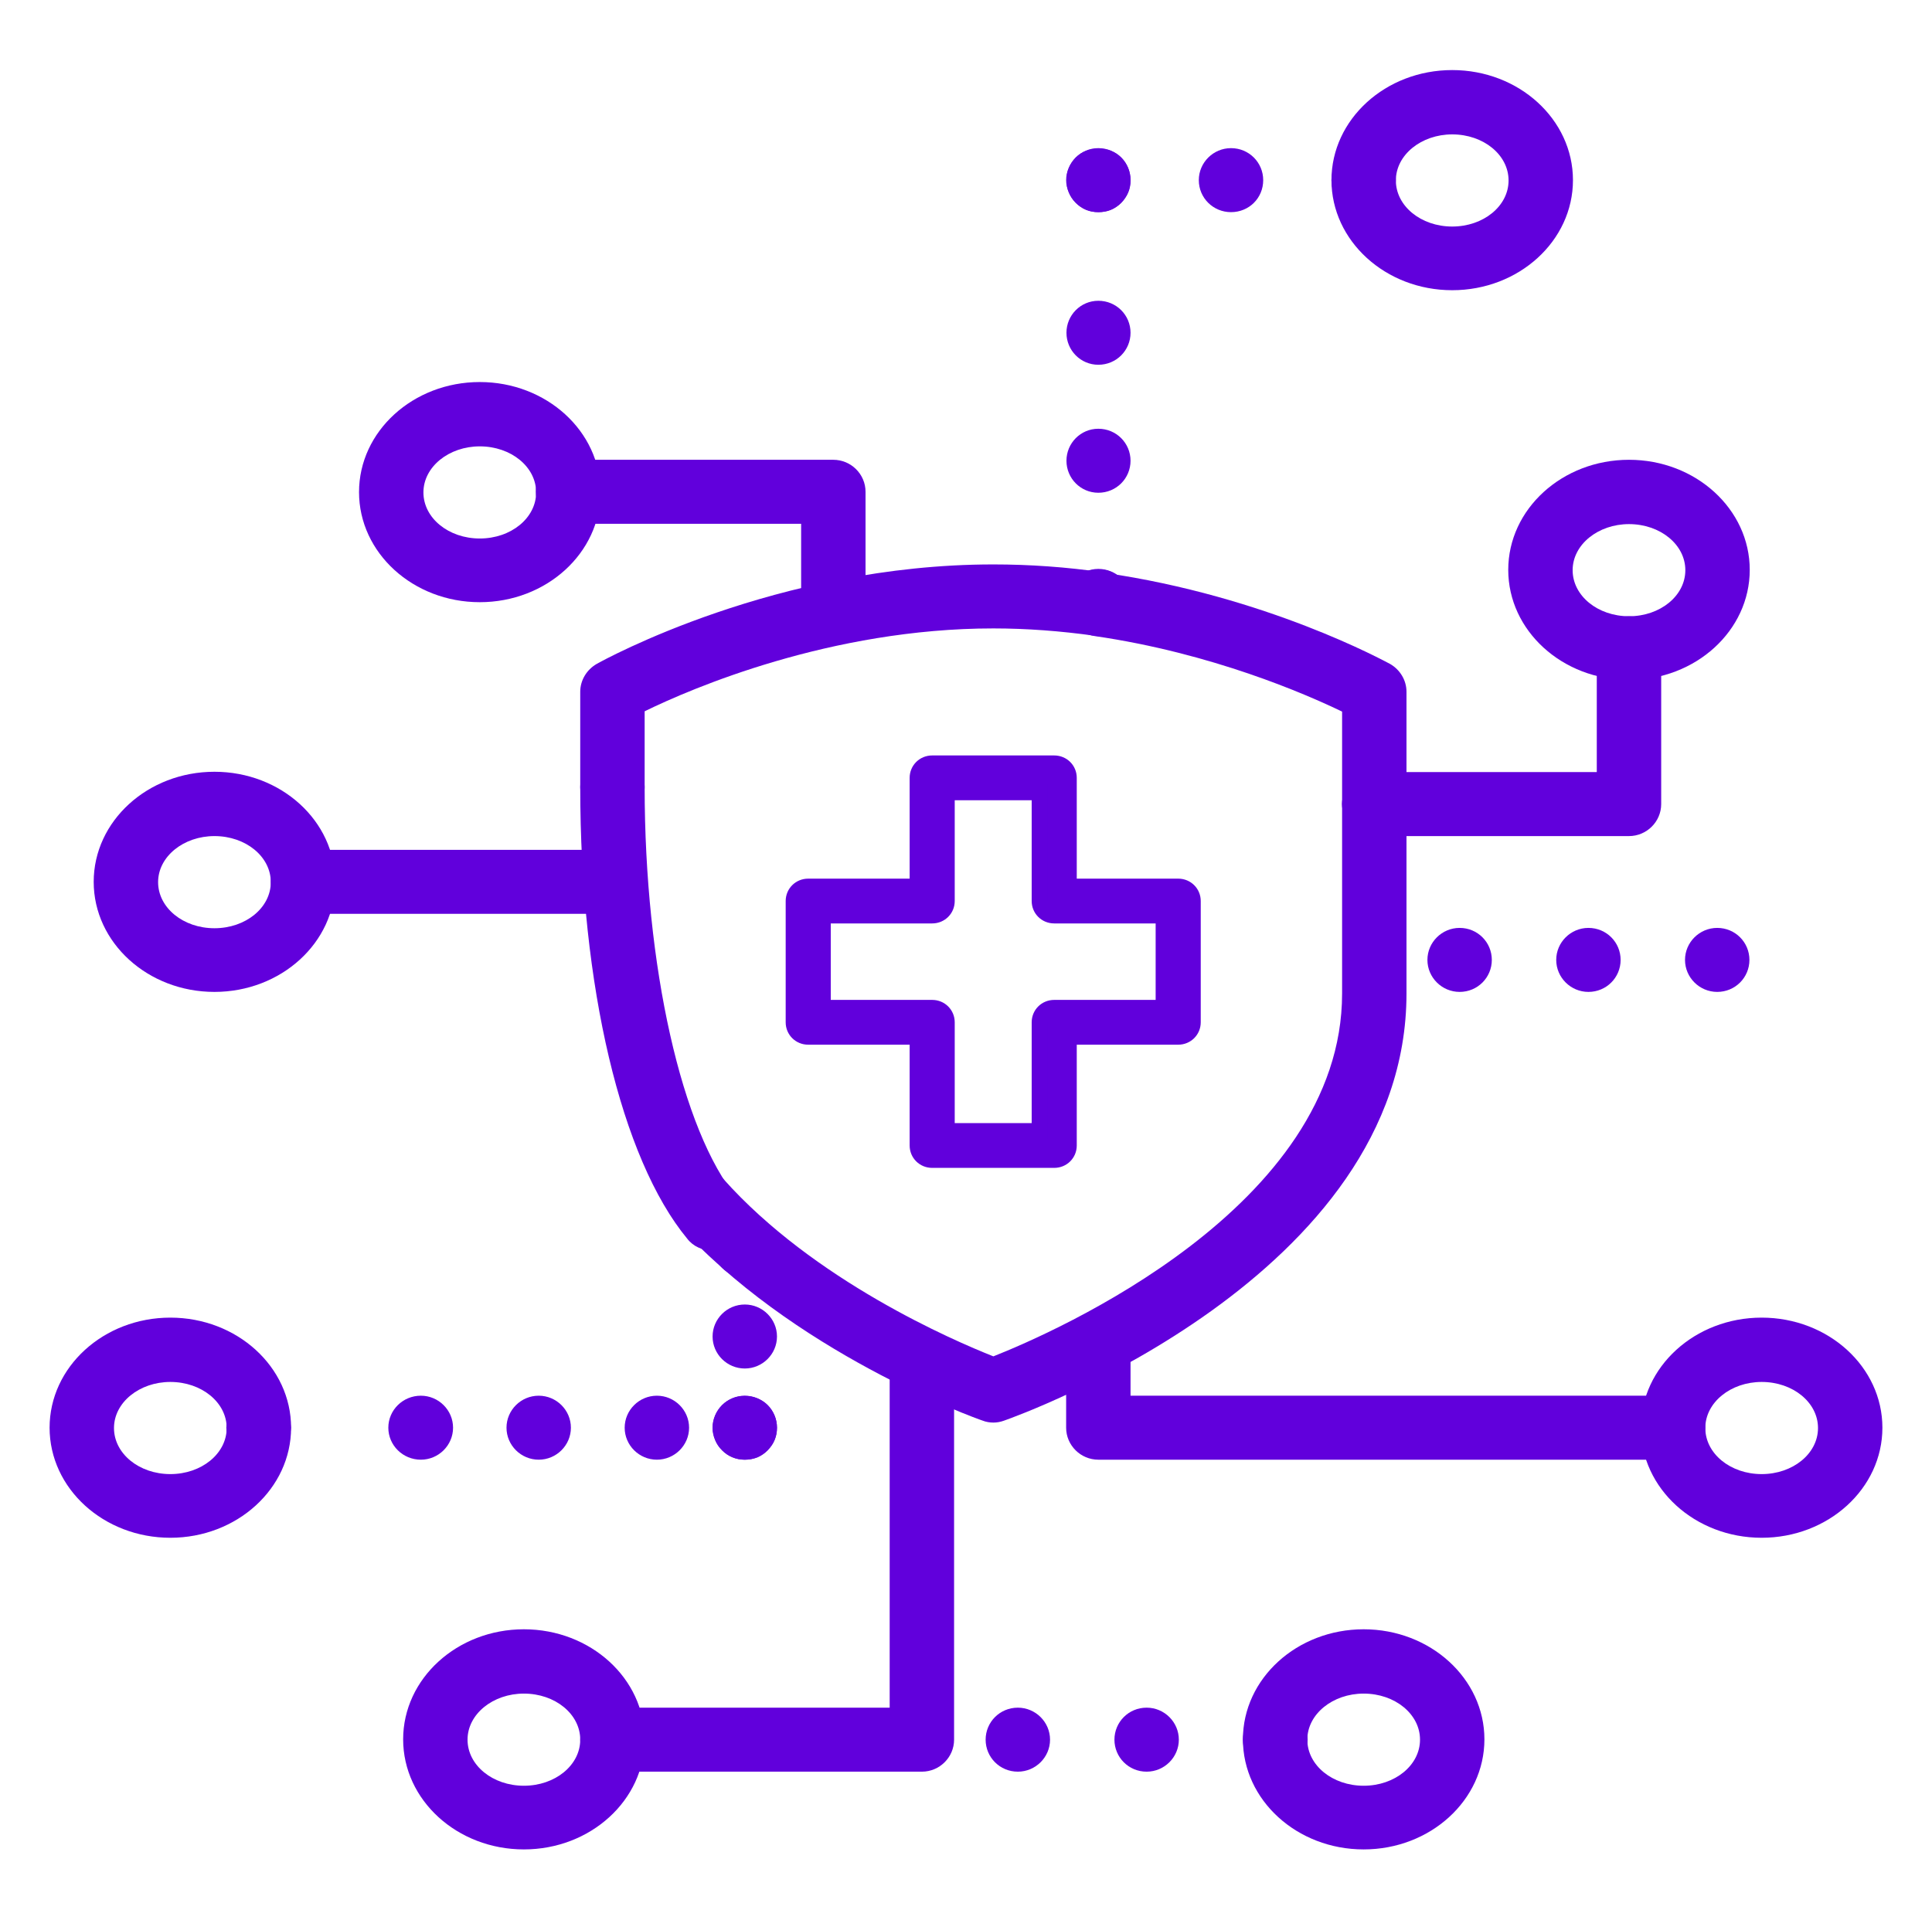
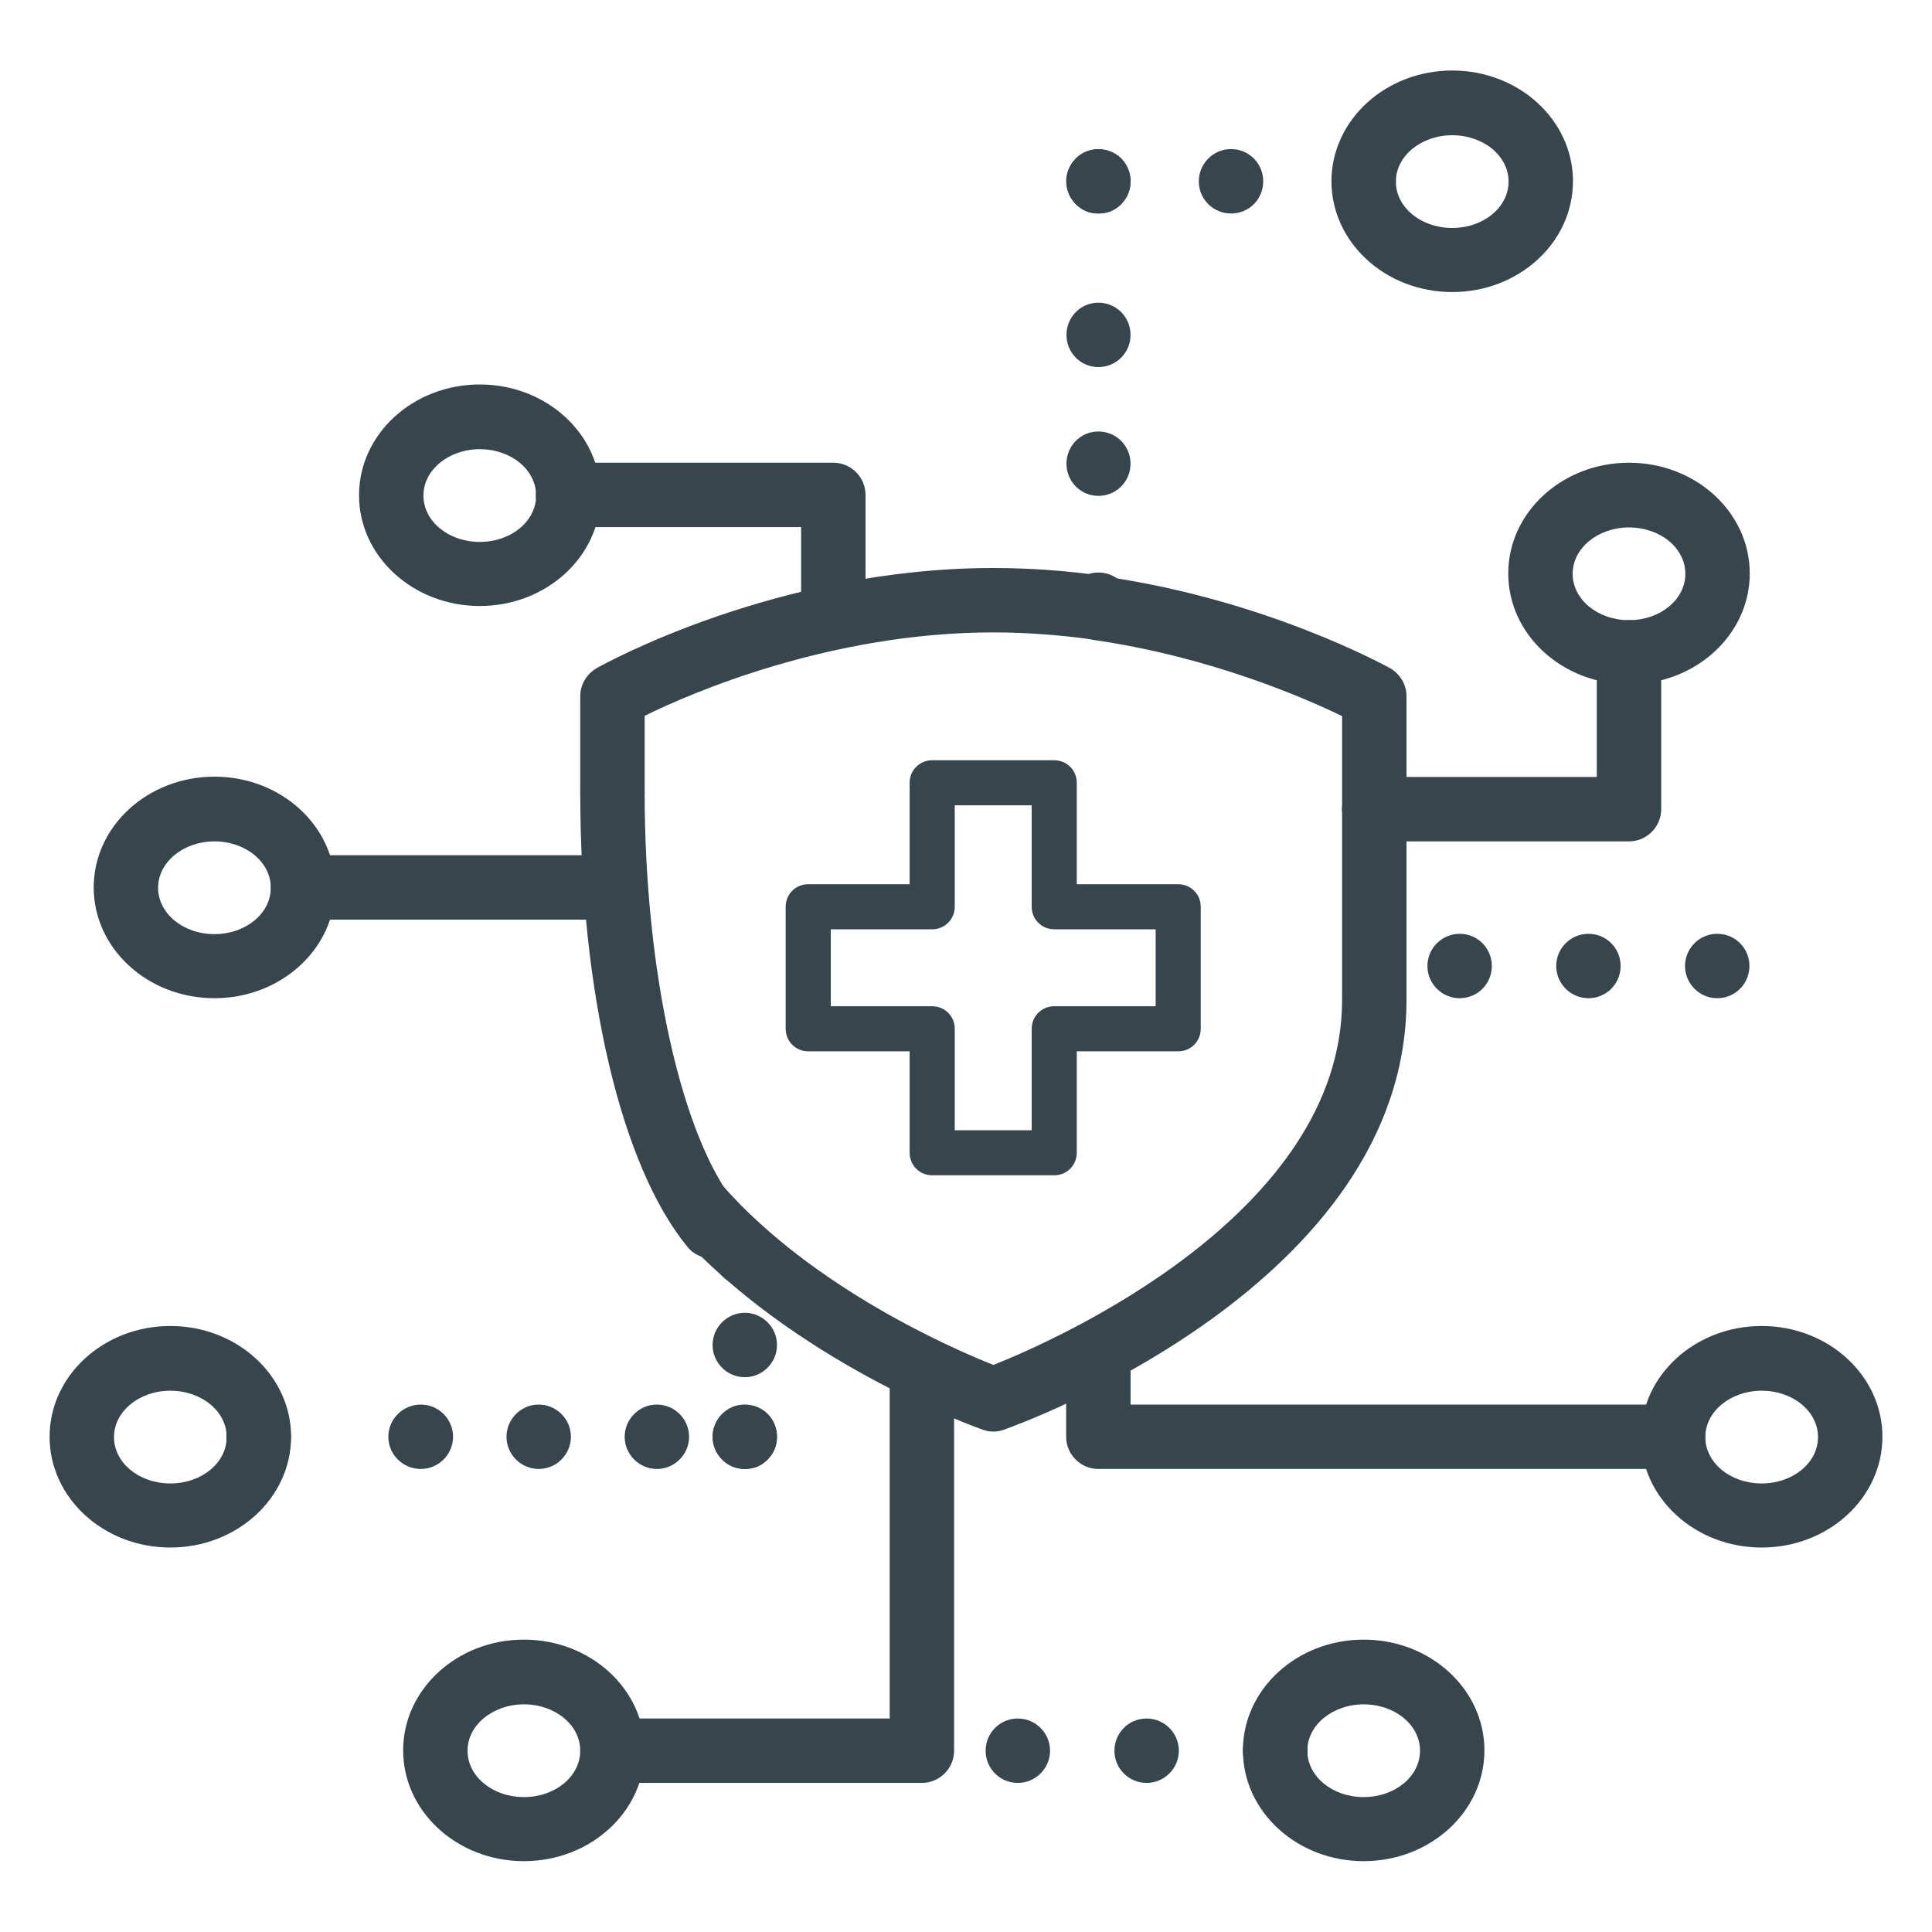
- <svg xmlns="http://www.w3.org/2000/svg" width="164" height="163" xml:space="preserve" overflow="hidden">
-   <g transform="translate(-98 -141)">
-     <path d="M44.2 157.023C38.577 157.023 34.013 152.84 34.013 147.678 34.013 142.516 38.577 138.333 44.2 138.333 49.824 138.333 54.388 142.516 54.388 147.678 54.388 152.84 49.824 157.023 44.2 157.023ZM44.2 143.793C41.592 143.793 39.446 145.532 39.446 147.705 39.446 149.878 41.565 151.617 44.2 151.617 46.835 151.617 48.954 149.878 48.954 147.705 48.954 145.532 46.835 143.793 44.2 143.793Z" fill="#6100DC" transform="matrix(1.00613 0 0 1 98 141)" />
-     <path d="M14.371 130.563C8.748 130.563 4.184 126.379 4.184 121.218 4.184 116.056 8.748 111.872 14.371 111.872 19.995 111.872 24.559 116.056 24.559 121.218 24.559 126.379 19.995 130.563 14.371 130.563ZM14.371 117.333C11.763 117.333 9.617 119.072 9.617 121.245 9.617 123.418 11.736 125.157 14.371 125.157 17.006 125.157 19.125 123.418 19.125 121.245 19.125 119.072 17.006 117.333 14.371 117.333Z" fill="#6100DC" transform="matrix(1.00613 0 0 1 98 141)" />
-     <path d="M18.093 84.217C12.47 84.217 7.905 80.033 7.905 74.871 7.905 69.71 12.47 65.526 18.093 65.526 23.716 65.526 28.28 69.71 28.28 74.871 28.28 80.033 23.716 84.217 18.093 84.217ZM18.093 70.987C15.485 70.987 13.339 72.725 13.339 74.898 13.339 77.072 15.458 78.811 18.093 78.811 20.728 78.811 22.847 77.072 22.847 74.898 22.847 72.725 20.728 70.987 18.093 70.987Z" fill="#6100DC" transform="matrix(1.00613 0 0 1 98 141)" />
-     <path d="M137.436 57.729C131.813 57.729 127.249 53.545 127.249 48.384 127.249 43.222 131.813 39.038 137.436 39.038 143.06 39.038 147.624 43.222 147.624 48.384 147.624 53.545 143.06 57.729 137.436 57.729ZM137.436 44.499C134.828 44.499 132.682 46.238 132.682 48.411 132.682 50.584 134.801 52.323 137.436 52.323 140.071 52.323 142.19 50.584 142.19 48.411 142.19 46.238 140.071 44.499 137.436 44.499Z" fill="#6100DC" transform="matrix(1.00613 0 0 1 98 141)" />
-     <path d="M148.629 130.563C143.005 130.563 138.441 126.379 138.441 121.218 138.441 116.056 143.005 111.872 148.629 111.872 154.252 111.872 158.816 116.056 158.816 121.218 158.816 126.379 154.252 130.563 148.629 130.563ZM148.629 117.333C146.021 117.333 143.875 119.072 143.875 121.245 143.875 123.418 145.994 125.157 148.629 125.157 151.264 125.157 153.383 123.418 153.383 121.245 153.383 119.072 151.264 117.333 148.629 117.333Z" fill="#6100DC" transform="matrix(1.00613 0 0 1 98 141)" />
-     <path d="M122.522 24.64C116.898 24.64 112.334 20.456 112.334 15.295 112.334 10.133 116.898 5.949 122.522 5.949 128.145 5.949 132.709 10.133 132.709 15.295 132.709 20.456 128.145 24.64 122.522 24.64ZM122.522 11.41C119.914 11.41 117.767 13.149 117.767 15.322 117.767 17.495 119.887 19.234 122.522 19.234 125.157 19.234 127.276 17.495 127.276 15.322 127.276 13.149 125.157 11.41 122.522 11.41Z" fill="#6100DC" transform="matrix(1.00613 0 0 1 98 141)" />
-     <path d="M40.478 51.128C34.855 51.128 30.291 46.944 30.291 41.782 30.291 36.621 34.855 32.437 40.478 32.437 46.102 32.437 50.666 36.621 50.666 41.782 50.666 46.944 46.102 51.128 40.478 51.128ZM40.478 37.898C37.87 37.898 35.724 39.636 35.724 41.809 35.724 43.983 37.843 45.721 40.478 45.721 43.114 45.721 45.233 43.983 45.233 41.809 45.233 39.636 43.114 37.898 40.478 37.898Z" fill="#6100DC" transform="matrix(1.00613 0 0 1 98 141)" />
-     <path d="M141.158 123.934 92.665 123.934C91.171 123.934 89.949 122.712 89.949 121.218L89.949 114.589C89.949 113.095 91.171 111.872 92.665 111.872 94.16 111.872 95.382 113.095 95.382 114.589L95.382 118.501 141.158 118.501C142.652 118.501 143.875 119.724 143.875 121.218 143.875 122.712 142.652 123.934 141.158 123.934Z" fill="#6100DC" transform="matrix(1.00613 0 0 1 98 141)" />
-     <path d="M21.815 123.934C21.462 123.934 21.108 123.88 20.782 123.744 20.456 123.608 20.158 123.391 19.913 123.147 19.642 122.875 19.451 122.576 19.316 122.25 19.18 121.924 19.098 121.571 19.098 121.218 19.098 120.865 19.18 120.511 19.316 120.185 19.451 119.859 19.642 119.56 19.913 119.316 20.158 119.044 20.456 118.854 20.782 118.718 21.788 118.284 22.983 118.528 23.744 119.316 23.988 119.56 24.206 119.859 24.341 120.185 24.477 120.511 24.532 120.865 24.532 121.218 24.532 121.571 24.477 121.924 24.341 122.25 24.206 122.576 23.988 122.875 23.744 123.147 23.472 123.391 23.2 123.608 22.874 123.744 22.548 123.88 22.195 123.934 21.815 123.934Z" fill="#6100DC" transform="matrix(1.00613 0 0 1 98 141)" />
-     <path d="M19.098 121.218C19.098 119.724 20.321 118.501 21.815 118.501L21.815 118.501C23.309 118.501 24.532 119.724 24.532 121.218L24.532 121.218C24.532 122.712 23.309 123.934 21.815 123.934L21.815 123.934C20.321 123.934 19.098 122.712 19.098 121.218Z" fill="#6100DC" transform="matrix(1.00613 0 0 1 98 141)" />
-     <path d="M52.703 121.218C52.703 119.724 53.926 118.501 55.42 118.501L55.42 118.501C56.914 118.501 58.137 119.724 58.137 121.218L58.137 121.218C58.137 122.712 56.914 123.934 55.42 123.934L55.42 123.934C53.926 123.934 52.703 122.712 52.703 121.218ZM42.733 121.218C42.733 119.724 43.956 118.501 45.45 118.501L45.45 118.501C46.944 118.501 48.166 119.724 48.166 121.218L48.166 121.218C48.166 122.712 46.944 123.934 45.45 123.934L45.45 123.934C43.956 123.934 42.733 122.712 42.733 121.218ZM32.763 121.218C32.763 119.724 33.986 118.501 35.507 118.501L35.507 118.501C37.001 118.501 38.224 119.724 38.224 121.218L38.224 121.218C38.224 122.712 37.001 123.934 35.507 123.934L35.507 123.934C33.986 123.934 32.763 122.712 32.763 121.218Z" fill="#6100DC" transform="matrix(1.00613 0 0 1 98 141)" />
-     <path d="M62.837 123.934C62.103 123.934 61.424 123.663 60.935 123.147 60.663 122.875 60.473 122.603 60.337 122.25 60.201 121.924 60.12 121.571 60.12 121.218 60.12 120.865 60.201 120.511 60.337 120.185 60.473 119.859 60.663 119.56 60.935 119.289 61.179 119.044 61.478 118.854 61.804 118.718 62.809 118.311 64.032 118.555 64.765 119.289 65.281 119.805 65.553 120.511 65.553 121.218 65.553 121.571 65.499 121.924 65.363 122.25 65.227 122.603 65.01 122.875 64.765 123.147 64.521 123.391 64.222 123.608 63.896 123.744 63.543 123.88 63.19 123.934 62.837 123.934Z" fill="#6100DC" transform="matrix(1.00613 0 0 1 98 141)" />
-     <path d="M60.12 121.218C60.12 119.724 61.342 118.501 62.837 118.501L62.837 118.501C64.331 118.501 65.553 119.724 65.553 121.218L65.553 121.218C65.553 122.712 64.331 123.934 62.837 123.934L62.837 123.934C61.342 123.934 60.12 122.712 60.12 121.218Z" fill="#6100DC" transform="matrix(1.00613 0 0 1 98 141)" />
-     <path d="M60.12 113.475C60.12 111.981 61.342 110.758 62.837 110.758L62.837 110.758C64.331 110.758 65.553 111.981 65.553 113.475L65.553 113.475C65.553 114.969 64.331 116.192 62.837 116.192L62.837 116.192C61.342 116.192 60.12 114.969 60.12 113.475Z" fill="#6100DC" transform="matrix(1.00613 0 0 1 98 141)" />
-     <path d="M62.837 108.449C62.483 108.449 62.13 108.395 61.804 108.259 61.478 108.123 61.179 107.906 60.935 107.662 60.419 107.145 60.12 106.466 60.12 105.733 60.12 105.38 60.201 105.026 60.337 104.7 60.473 104.374 60.663 104.076 60.935 103.831 61.56 103.179 62.483 102.88 63.38 103.07 63.543 103.125 63.706 103.152 63.869 103.233 64.059 103.288 64.195 103.396 64.358 103.478 64.494 103.587 64.629 103.695 64.765 103.831 65.01 104.076 65.227 104.374 65.363 104.7 65.499 105.026 65.553 105.38 65.553 105.733 65.553 106.466 65.281 107.145 64.765 107.662 64.249 108.178 63.57 108.449 62.837 108.449Z" fill="#6100DC" transform="matrix(1.00613 0 0 1 98 141)" />
-     <path d="M115.051 157.023C109.427 157.023 104.863 152.84 104.863 147.678 104.863 142.516 109.427 138.333 115.051 138.333 120.674 138.333 125.238 142.516 125.238 147.678 125.238 152.84 120.674 157.023 115.051 157.023ZM115.051 143.793C112.443 143.793 110.297 145.532 110.297 147.705 110.297 149.878 112.416 151.617 115.051 151.617 117.686 151.617 119.805 149.878 119.805 147.705 119.805 145.532 117.686 143.793 115.051 143.793Z" fill="#6100DC" transform="matrix(1.00613 0 0 1 98 141)" />
-     <path d="M70.307 54.415C68.813 54.415 67.591 53.192 67.591 51.698L67.591 44.472 47.922 44.472C46.428 44.472 45.205 43.249 45.205 41.755 45.205 40.261 46.428 39.038 47.922 39.038L70.307 39.038C71.802 39.038 73.024 40.261 73.024 41.755L73.024 51.698C73.024 53.192 71.802 54.415 70.307 54.415Z" fill="#6100DC" transform="matrix(1.00613 0 0 1 98 141)" />
-     <path d="M137.436 70.987 115.947 70.987C114.453 70.987 113.231 69.764 113.231 68.27 113.231 66.776 114.453 65.553 115.947 65.553L134.719 65.553 134.719 55.04C134.719 53.545 135.942 52.323 137.436 52.323 138.93 52.323 140.153 53.545 140.153 55.04L140.153 68.27C140.153 69.764 138.93 70.987 137.436 70.987Z" fill="#6100DC" transform="matrix(1.00613 0 0 1 98 141)" />
-     <path d="M92.665 53.736C92.312 53.736 91.959 53.681 91.633 53.545 91.307 53.41 91.008 53.192 90.764 52.948 90.492 52.676 90.302 52.404 90.166 52.078 90.03 51.725 89.949 51.399 89.949 51.019 89.949 50.313 90.248 49.606 90.764 49.117 91.769 48.085 93.589 48.085 94.594 49.117 95.111 49.606 95.382 50.313 95.382 51.019 95.382 51.372 95.328 51.725 95.192 52.078 95.056 52.404 94.839 52.676 94.594 52.948 94.35 53.192 94.051 53.41 93.725 53.545 93.399 53.681 93.046 53.736 92.665 53.736Z" fill="#6100DC" transform="matrix(1.00613 0 0 1 98 141)" />
-     <path d="M89.976 51.019C89.976 49.525 91.171 48.302 92.665 48.302L92.665 48.302C94.187 48.302 95.382 49.525 95.382 51.019L95.382 51.019C95.382 52.54 94.187 53.736 92.665 53.736L92.665 53.736C91.171 53.736 89.976 52.54 89.976 51.019Z" fill="#6100DC" transform="matrix(1.00613 0 0 1 98 141)" />
-     <path d="M89.976 39.12C89.976 37.626 91.171 36.403 92.665 36.403L92.665 36.403C94.187 36.403 95.382 37.626 95.382 39.12L95.382 39.12C95.382 40.614 94.187 41.837 92.665 41.837L92.665 41.837C91.171 41.837 89.976 40.614 89.976 39.12ZM89.976 28.253C89.976 26.759 91.171 25.537 92.665 25.537L92.665 25.537C94.187 25.537 95.382 26.759 95.382 28.253L95.382 28.253C95.382 29.747 94.187 30.97 92.665 30.97L92.665 30.97C91.171 30.97 89.976 29.747 89.976 28.253Z" fill="#6100DC" transform="matrix(1.00613 0 0 1 98 141)" />
-     <path d="M92.665 18.012C92.312 18.012 91.959 17.957 91.633 17.821 91.307 17.686 91.008 17.468 90.764 17.224 90.492 16.952 90.302 16.653 90.166 16.327 90.03 16.001 89.949 15.648 89.949 15.295 89.949 14.588 90.248 13.882 90.764 13.366 91.769 12.361 93.589 12.361 94.594 13.366 95.111 13.882 95.382 14.588 95.382 15.295 95.382 15.648 95.328 16.001 95.192 16.327 95.056 16.653 94.839 16.952 94.594 17.224 94.35 17.468 94.051 17.686 93.725 17.821 93.399 17.957 93.046 18.012 92.665 18.012Z" fill="#6100DC" transform="matrix(1.00613 0 0 1 98 141)" />
-     <path d="M89.976 15.295C89.976 13.801 91.171 12.578 92.665 12.578L92.665 12.578C94.187 12.578 95.382 13.801 95.382 15.295L95.382 15.295C95.382 16.816 94.187 18.012 92.665 18.012L92.665 18.012C91.171 18.012 89.976 16.816 89.976 15.295Z" fill="#6100DC" transform="matrix(1.00613 0 0 1 98 141)" />
-     <path d="M101.142 15.295C101.142 13.801 102.364 12.578 103.858 12.578L103.858 12.578C105.38 12.578 106.575 13.801 106.575 15.295L106.575 15.295C106.575 16.816 105.38 18.012 103.858 18.012L103.858 18.012C102.364 18.012 101.142 16.816 101.142 15.295Z" fill="#6100DC" transform="matrix(1.00613 0 0 1 98 141)" />
-     <path d="M115.051 18.012C114.698 18.012 114.345 17.957 114.019 17.821 113.692 17.686 113.394 17.468 113.122 17.224 112.633 16.707 112.334 16.028 112.334 15.295 112.334 14.942 112.416 14.588 112.551 14.262 112.687 13.937 112.878 13.638 113.122 13.366 114.127 12.361 115.974 12.388 116.98 13.366 117.224 13.638 117.414 13.937 117.577 14.262 117.713 14.588 117.767 14.942 117.767 15.295 117.767 16.028 117.496 16.707 116.98 17.224 116.735 17.468 116.436 17.686 116.083 17.821 115.757 17.957 115.404 18.012 115.051 18.012Z" fill="#6100DC" transform="matrix(1.00613 0 0 1 98 141)" />
-     <path d="M51.671 77.588 25.564 77.588C24.07 77.588 22.847 76.365 22.847 74.871 22.847 73.377 24.07 72.155 25.564 72.155L51.671 72.155C53.165 72.155 54.388 73.377 54.388 74.871 54.388 76.365 53.165 77.588 51.671 77.588Z" fill="#6100DC" transform="matrix(1.00613 0 0 1 98 141)" />
-     <path d="M142.163 81.5C142.163 80.006 143.386 78.783 144.88 78.783L144.88 78.783C146.401 78.783 147.597 80.006 147.597 81.5L147.597 81.5C147.597 82.994 146.401 84.217 144.88 84.217L144.88 84.217C143.386 84.217 142.163 82.994 142.163 81.5ZM131.297 81.5C131.297 80.006 132.519 78.783 134.013 78.783L134.013 78.783C135.535 78.783 136.73 80.006 136.73 81.5L136.73 81.5C136.73 82.994 135.535 84.217 134.013 84.217L134.013 84.217C132.519 84.217 131.297 82.994 131.297 81.5ZM120.43 81.5C120.43 80.006 121.652 78.783 123.147 78.783L123.147 78.783C124.668 78.783 125.863 80.006 125.863 81.5L125.863 81.5C125.863 82.994 124.668 84.217 123.147 84.217L123.147 84.217C121.652 84.217 120.43 82.994 120.43 81.5Z" fill="#6100DC" transform="matrix(1.00613 0 0 1 98 141)" />
-     <path d="M77.778 150.422 51.671 150.422C50.177 150.422 48.954 149.199 48.954 147.705 48.954 146.211 50.177 144.988 51.671 144.988L75.061 144.988 75.061 115.812C75.061 114.317 76.284 113.095 77.778 113.095 79.272 113.095 80.495 114.317 80.495 115.812L80.495 147.705C80.495 149.199 79.272 150.422 77.778 150.422Z" fill="#6100DC" transform="matrix(1.00613 0 0 1 98 141)" />
-     <path d="M104.863 147.705C104.863 146.211 106.086 144.988 107.58 144.988L107.58 144.988C109.101 144.988 110.324 146.211 110.324 147.705L110.324 147.705C110.324 149.199 109.101 150.422 107.58 150.422L107.58 150.422C106.086 150.422 104.863 149.199 104.863 147.705ZM94.024 147.705C94.024 146.211 95.219 144.988 96.74 144.988L96.74 144.988C98.235 144.988 99.457 146.211 99.457 147.705L99.457 147.705C99.457 149.199 98.235 150.422 96.74 150.422L96.74 150.422C95.219 150.422 94.024 149.199 94.024 147.705ZM83.157 147.705C83.157 146.211 84.353 144.988 85.874 144.988L85.874 144.988C87.368 144.988 88.591 146.211 88.591 147.705L88.591 147.705C88.591 149.199 87.368 150.422 85.874 150.422L85.874 150.422C84.353 150.422 83.157 149.199 83.157 147.705Z" fill="#6100DC" transform="matrix(1.00613 0 0 1 98 141)" />
-     <path d="M51.671 69.547C50.177 69.547 48.954 68.324 48.954 66.83L48.954 58.734C48.954 57.756 49.498 56.86 50.34 56.371 50.965 56.018 65.553 47.922 83.809 47.922 86.852 47.922 89.976 48.139 93.127 48.601 94.621 48.819 95.654 50.204 95.436 51.671 95.219 53.165 93.888 54.197 92.367 53.98 89.487 53.573 86.607 53.355 83.809 53.355 70.09 53.355 58.3 58.463 54.388 60.392L54.388 66.83C54.388 68.324 53.165 69.547 51.671 69.547Z" fill="#6100DC" transform="matrix(1.00613 0 0 1 98 141)" />
-     <path d="M115.947 70.987C114.453 70.987 113.231 69.764 113.231 68.27L113.231 60.419C110.161 58.925 102.228 55.447 92.367 54.007 90.873 53.79 89.84 52.404 90.058 50.938 90.275 49.443 91.66 48.438 93.127 48.628 106.874 50.611 116.844 56.154 117.278 56.371 118.121 56.86 118.664 57.756 118.664 58.734L118.664 68.243C118.664 69.737 117.441 70.959 115.947 70.959Z" fill="#6100DC" transform="matrix(1.00613 0 0 1 98 141)" />
-     <path d="M83.809 120.783C83.51 120.783 83.184 120.729 82.913 120.62 82.261 120.403 66.776 114.806 56.941 103.668 55.936 102.554 56.045 100.816 57.186 99.838 58.327 98.832 60.038 98.941 61.016 100.082 68.65 108.721 80.468 113.828 83.809 115.16 88.862 113.149 113.231 102.5 113.231 84.353L113.231 68.243C113.231 66.749 114.453 65.526 115.947 65.526 117.441 65.526 118.664 66.749 118.664 68.243L118.664 84.353C118.664 108.341 86.091 120.131 84.706 120.62 84.407 120.729 84.108 120.783 83.809 120.783Z" fill="#6100DC" transform="matrix(1.00613 0 0 1 98 141)" />
-     <path d="M60.066 106.167C59.278 106.167 58.49 105.841 57.974 105.162 52.404 98.371 48.954 83.701 48.954 66.83 48.954 65.336 50.177 64.113 51.671 64.113 53.165 64.113 54.388 65.336 54.388 66.83 54.388 82.016 57.512 96.034 62.184 101.712 63.135 102.88 62.972 104.592 61.804 105.542 61.288 105.95 60.69 106.167 60.093 106.167Z" fill="#6100DC" transform="matrix(1.00613 0 0 1 98 141)" />
-     <path d="M88.944 98.479 78.647 98.479C77.968 98.479 77.425 97.936 77.425 97.257L77.425 88.02 68.188 88.02C67.509 88.02 66.966 87.477 66.966 86.797L66.966 76.501C66.966 75.822 67.509 75.279 68.188 75.279L77.425 75.279 77.425 66.042C77.425 65.363 77.968 64.82 78.647 64.82L88.944 64.82C89.623 64.82 90.166 65.363 90.166 66.042L90.166 75.279 99.403 75.279C100.082 75.279 100.625 75.822 100.625 76.501L100.625 86.797C100.625 87.477 100.082 88.02 99.403 88.02L90.166 88.02 90.166 97.257C90.166 97.936 89.623 98.479 88.944 98.479ZM79.87 96.034 87.721 96.034 87.721 86.797C87.721 86.118 88.264 85.575 88.944 85.575L98.18 85.575 98.18 77.724 88.944 77.724C88.264 77.724 87.721 77.18 87.721 76.501L87.721 67.265 79.87 67.265 79.87 76.501C79.87 77.18 79.327 77.724 78.647 77.724L69.411 77.724 69.411 85.575 78.647 85.575C79.327 85.575 79.87 86.118 79.87 86.797L79.87 96.034Z" fill="#6100DC" transform="matrix(1.00613 0 0 1 98 141)" />
-     <path d="M88.944 99.158 78.647 99.158C77.588 99.158 76.746 98.316 76.746 97.257L76.746 88.699 68.188 88.699C67.129 88.699 66.287 87.857 66.287 86.797L66.287 76.501C66.287 75.442 67.129 74.6 68.188 74.6L76.746 74.6 76.746 66.042C76.746 64.983 77.588 64.141 78.647 64.141L88.944 64.141C90.003 64.141 90.845 64.983 90.845 66.042L90.845 74.6 99.403 74.6C100.462 74.6 101.305 75.442 101.305 76.501L101.305 86.797C101.305 87.857 100.462 88.699 99.403 88.699L90.845 88.699 90.845 97.257C90.845 98.316 90.003 99.158 88.944 99.158ZM68.188 75.958C67.889 75.958 67.645 76.203 67.645 76.501L67.645 86.797C67.645 87.096 67.889 87.341 68.188 87.341L78.104 87.341 78.104 97.257C78.104 97.555 78.349 97.8 78.647 97.8L88.944 97.8C89.243 97.8 89.487 97.555 89.487 97.257L89.487 87.341 99.403 87.341C99.702 87.341 99.946 87.096 99.946 86.797L99.946 76.501C99.946 76.203 99.702 75.958 99.403 75.958L89.487 75.958 89.487 66.042C89.487 65.743 89.243 65.499 88.944 65.499L78.647 65.499C78.349 65.499 78.104 65.743 78.104 66.042L78.104 75.958 68.188 75.958ZM88.4 96.713 79.191 96.713 79.191 86.797C79.191 86.499 78.946 86.254 78.647 86.254L68.732 86.254 68.732 77.045 78.647 77.045C78.946 77.045 79.191 76.8 79.191 76.501L79.191 66.585 88.4 66.585 88.4 76.501C88.4 76.8 88.645 77.045 88.944 77.045L98.859 77.045 98.859 86.254 88.944 86.254C88.645 86.254 88.4 86.499 88.4 86.797L88.4 96.713ZM80.549 95.355 87.042 95.355 87.042 86.797C87.042 85.738 87.884 84.896 88.944 84.896L97.501 84.896 97.501 78.403 88.944 78.403C87.884 78.403 87.042 77.561 87.042 76.501L87.042 67.944 80.549 67.944 80.549 76.501C80.549 77.561 79.707 78.403 78.647 78.403L70.09 78.403 70.09 84.896 78.647 84.896C79.707 84.896 80.549 85.738 80.549 86.797L80.549 95.355Z" fill="#6100DC" transform="matrix(1.00613 0 0 1 98 141)" />
+ <svg xmlns="http://www.w3.org/2000/svg" id="Layer_1" data-name="Layer 1" viewBox="0 0 60 60">
+   <defs>
+     <style>
+       .cls-1 {
+         fill: #37464c;
+         stroke-width: 0px;
+       }
+     </style>
+   </defs>
+   <g>
+     <path class="cls-1" d="m16.27,57.8c-2.07,0-3.75-1.54-3.75-3.44s1.68-3.44,3.75-3.44,3.75,1.54,3.75,3.44-1.68,3.44-3.75,3.44Zm0-4.87c-.96,0-1.75.64-1.75,1.44s.78,1.44,1.75,1.44,1.75-.64,1.75-1.44-.78-1.44-1.75-1.44Z" />
+     <path class="cls-1" d="m5.29,48.06c-2.07,0-3.75-1.54-3.75-3.44s1.68-3.44,3.75-3.44,3.75,1.54,3.75,3.44-1.68,3.44-3.75,3.44Zm0-4.87c-.96,0-1.75.64-1.75,1.44s.78,1.44,1.75,1.44,1.75-.64,1.75-1.44-.78-1.44-1.75-1.44Z" />
+     <path class="cls-1" d="m6.66,31c-2.07,0-3.75-1.54-3.75-3.44s1.68-3.44,3.75-3.44,3.75,1.54,3.75,3.44-1.68,3.44-3.75,3.44Zm0-4.87c-.96,0-1.75.64-1.75,1.44s.78,1.44,1.75,1.44,1.75-.64,1.75-1.44-.78-1.44-1.75-1.44Z" />
+     <path class="cls-1" d="m50.59,21.25c-2.07,0-3.75-1.54-3.75-3.44s1.68-3.44,3.75-3.44,3.75,1.54,3.75,3.44-1.68,3.44-3.75,3.44Zm0-4.87c-.96,0-1.75.64-1.75,1.44s.78,1.44,1.75,1.44,1.75-.64,1.75-1.44-.78-1.44-1.75-1.44Z" />
+     <path class="cls-1" d="m54.71,48.06c-2.07,0-3.75-1.54-3.75-3.44s1.68-3.44,3.75-3.44,3.75,1.54,3.75,3.44-1.68,3.44-3.75,3.44Zm0-4.87c-.96,0-1.75.64-1.75,1.44s.78,1.44,1.75,1.44,1.75-.64,1.75-1.44-.78-1.44-1.75-1.44Z" />
+     <path class="cls-1" d="m45.1,9.07c-2.07,0-3.75-1.54-3.75-3.44s1.68-3.44,3.75-3.44,3.75,1.54,3.75,3.44-1.68,3.44-3.75,3.44Zm0-4.87c-.96,0-1.75.64-1.75,1.44s.78,1.44,1.75,1.44,1.75-.64,1.75-1.44-.78-1.44-1.75-1.44Z" />
+     <path class="cls-1" d="m14.9,18.82c-2.07,0-3.75-1.54-3.75-3.44s1.68-3.44,3.75-3.44,3.75,1.54,3.75,3.44-1.68,3.44-3.75,3.44Zm0-4.87c-.96,0-1.75.64-1.75,1.44s.78,1.44,1.75,1.44,1.75-.64,1.75-1.44-.78-1.44-1.75-1.44Z" />
+     <path class="cls-1" d="m51.96,45.62h-17.85c-.55,0-1-.45-1-1v-2.44c0-.55.45-1,1-1s1,.45,1,1v1.44h16.85c.55,0,1,.45,1,1s-.45,1-1,1Z" />
+     <g>
+       <path class="cls-1" d="m8.03,45.62c-.13,0-.26-.02-.38-.07s-.23-.13-.32-.22c-.1-.1-.17-.21-.22-.33s-.08-.25-.08-.38.03-.26.08-.38c.05-.12.12-.23.22-.32.09-.1.2-.17.32-.22.37-.16.81-.07,1.09.22.09.09.17.2.22.32.05.12.07.25.07.38s-.02.26-.07.38-.13.23-.22.33c-.1.09-.2.17-.32.22s-.25.07-.39.07Z" />
+       <path class="cls-1" d="m7.03,44.62c0-.55.45-1,1-1h0c.55,0,1,.45,1,1h0c0,.55-.45,1-1,1h0c-.55,0-1-.45-1-1Z" />
+       <path class="cls-1" d="m19.4,44.62c0-.55.45-1,1-1h0c.55,0,1,.45,1,1h0c0,.55-.45,1-1,1h0c-.55,0-1-.45-1-1Zm-3.67,0c0-.55.45-1,1-1h0c.55,0,1,.45,1,1h0c0,.55-.45,1-1,1h0c-.55,0-1-.45-1-1Zm-3.67,0c0-.55.45-1,1.01-1h0c.55,0,1,.45,1,1h0c0,.55-.45,1-1,1h0c-.56,0-1.01-.45-1.01-1Z" />
+       <path class="cls-1" d="m23.13,45.62c-.27,0-.52-.1-.7-.29-.1-.1-.17-.2-.22-.33-.05-.12-.08-.25-.08-.38s.03-.26.08-.38c.05-.12.12-.23.22-.33.09-.09.2-.16.32-.21.37-.15.82-.06,1.09.21.19.19.29.45.29.71,0,.13-.02.26-.07.38-.05.13-.13.23-.22.33-.09.09-.2.17-.32.22-.13.05-.26.07-.39.07Z" />
+       <path class="cls-1" d="m22.13,44.62c0-.55.45-1,1-1h0c.55,0,1,.45,1,1h0c0,.55-.45,1-1,1h0c-.55,0-1-.45-1-1Z" />
+       <path class="cls-1" d="m22.13,41.77c0-.55.45-1,1-1h0c.55,0,1,.45,1,1h0c0,.55-.45,1-1,1h0c-.55,0-1-.45-1-1Z" />
+       <path class="cls-1" d="m23.13,39.92c-.13,0-.26-.02-.38-.07s-.23-.13-.32-.22c-.19-.19-.3-.44-.3-.71,0-.13.03-.26.08-.38s.12-.23.22-.32c.23-.24.57-.35.9-.28.06.02.12.03.18.06.07.02.12.06.18.09.05.04.1.08.15.13.09.09.17.2.22.32.05.12.07.25.07.38,0,.27-.1.52-.29.71s-.44.29-.71.29Z" />
+     </g>
+     <path class="cls-1" d="m42.35,57.8c-2.07,0-3.75-1.54-3.75-3.44s1.68-3.44,3.75-3.44,3.75,1.54,3.75,3.44-1.68,3.44-3.75,3.44Zm0-4.87c-.96,0-1.75.64-1.75,1.44s.78,1.44,1.75,1.44,1.75-.64,1.75-1.44-.78-1.44-1.75-1.44Z" />
+     <path class="cls-1" d="m25.88,20.03c-.55,0-1-.45-1-1v-2.66h-7.24c-.55,0-1-.45-1-1s.45-1,1-1h8.24c.55,0,1,.45,1,1v3.66c0,.55-.45,1-1,1Z" />
+     <path class="cls-1" d="m50.59,26.13h-7.91c-.55,0-1-.45-1-1s.45-1,1-1h6.91v-3.87c0-.55.45-1,1-1s1,.45,1,1v4.87c0,.55-.45,1-1,1Z" />
+     <g>
+       <path class="cls-1" d="m34.11,19.78c-.13,0-.26-.02-.38-.07-.12-.05-.23-.13-.32-.22-.1-.1-.17-.2-.22-.32-.05-.13-.08-.25-.08-.39,0-.26.11-.52.3-.7.37-.38,1.04-.38,1.41,0,.19.18.29.44.29.7,0,.13-.02.26-.07.39-.05.12-.13.22-.22.32-.09.09-.2.17-.32.22s-.25.07-.39.07Z" />
+       <path class="cls-1" d="m33.12,18.78c0-.55.44-1,.99-1h0c.56,0,1,.45,1,1h0c0,.56-.44,1-1,1h0c-.55,0-.99-.44-.99-1Z" />
+       <path class="cls-1" d="m33.12,14.4c0-.55.44-1,.99-1h0c.56,0,1,.45,1,1h0c0,.55-.44,1-1,1h0c-.55,0-.99-.45-.99-1Zm0-4c0-.55.44-1,.99-1h0c.56,0,1,.45,1,1h0c0,.55-.44,1-1,1h0c-.55,0-.99-.45-.99-1Z" />
+       <path class="cls-1" d="m34.11,6.63c-.13,0-.26-.02-.38-.07-.12-.05-.23-.13-.32-.22-.1-.1-.17-.21-.22-.33-.05-.12-.08-.25-.08-.38,0-.26.11-.52.3-.71.37-.37,1.04-.37,1.41,0,.19.19.29.45.29.71,0,.13-.02.26-.07.38s-.13.23-.22.33c-.09.09-.2.17-.32.22s-.25.07-.39.07Z" />
+       <path class="cls-1" d="m33.12,5.63c0-.55.44-1,.99-1h0c.56,0,1,.45,1,1h0c0,.56-.44,1-1,1h0c-.55,0-.99-.44-.99-1Z" />
+       <path class="cls-1" d="m37.23,5.63c0-.55.45-1,1-1h0c.56,0,1,.45,1,1h0c0,.56-.44,1-1,1h0c-.55,0-1-.44-1-1Z" />
+       <path class="cls-1" d="m42.35,6.63c-.13,0-.26-.02-.38-.07s-.23-.13-.33-.22c-.18-.19-.29-.44-.29-.71,0-.13.03-.26.08-.38.05-.12.12-.23.21-.33.37-.37,1.05-.36,1.42,0,.09.1.16.21.22.33.05.12.07.25.07.38,0,.27-.1.52-.29.71-.09.09-.2.17-.33.22-.12.05-.25.07-.38.07Z" />
+     </g>
+     <path class="cls-1" d="m19.02,28.56h-9.61c-.55,0-1-.45-1-1s.45-1,1-1h9.61c.55,0,1,.45,1,1s-.45,1-1,1Z" />
+     <path class="cls-1" d="m52.33,30c0-.55.45-1,1-1h0c.56,0,1,.45,1,1h0c0,.55-.44,1-1,1h0c-.55,0-1-.45-1-1Zm-4,0c0-.55.45-1,1-1h0c.56,0,1,.45,1,1h0c0,.55-.44,1-1,1h0c-.55,0-1-.45-1-1Zm-4,0c0-.55.45-1,1-1h0c.56,0,1,.45,1,1h0c0,.55-.44,1-1,1h0c-.55,0-1-.45-1-1Z" />
+     <path class="cls-1" d="m28.63,55.37h-9.61c-.55,0-1-.45-1-1s.45-1,1-1h8.61v-10.74c0-.55.45-1,1-1s1,.45,1,1v11.74c0,.55-.45,1-1,1Z" />
+     <path class="cls-1" d="m38.6,54.37c0-.55.45-1,1-1h0c.56,0,1.01.45,1.01,1h0c0,.55-.45,1-1.01,1h0c-.55,0-1-.45-1-1Zm-3.99,0c0-.55.44-1,1-1h0c.55,0,1,.45,1,1h0c0,.55-.45,1-1,1h0c-.56,0-1-.45-1-1Zm-4,0c0-.55.44-1,1-1h0c.55,0,1,.45,1,1h0c0,.55-.45,1-1,1h0c-.56,0-1-.45-1-1Z" />
+   </g>
+   <path class="cls-1" d="m19.02,25.6c-.55,0-1-.45-1-1v-2.98c0-.36.2-.69.51-.87.23-.13,5.6-3.11,12.32-3.11,1.12,0,2.27.08,3.43.25.55.08.93.59.85,1.13-.08.55-.57.93-1.13.85-1.06-.15-2.12-.23-3.15-.23-5.05,0-9.39,1.88-10.83,2.59v2.37c0,.55-.45,1-1,1Z" />
+   <path class="cls-1" d="m42.68,26.13c-.55,0-1-.45-1-1v-2.89c-1.13-.55-4.05-1.83-7.68-2.36-.55-.08-.93-.59-.85-1.13.08-.55.59-.92,1.13-.85,5.06.73,8.73,2.77,8.89,2.85.31.18.51.51.51.87v3.5c0,.55-.45,1-1,1Z" />
+   <path class="cls-1" d="m30.85,44.46c-.11,0-.23-.02-.33-.06-.24-.08-5.94-2.14-9.56-6.24-.37-.41-.33-1.05.09-1.41.42-.37,1.05-.33,1.41.09,2.81,3.18,7.16,5.06,8.39,5.55,1.86-.74,10.83-4.66,10.83-11.34v-5.93c0-.55.45-1,1-1s1,.45,1,1v5.93c0,8.83-11.99,13.17-12.5,13.35-.11.04-.22.06-.33.06Z" />
+   <path class="cls-1" d="m22.11,39.08c-.29,0-.58-.12-.77-.37-2.05-2.5-3.32-7.9-3.32-14.11,0-.55.45-1,1-1s1,.45,1,1c0,5.59,1.15,10.75,2.87,12.84.35.43.29,1.06-.14,1.41-.19.15-.41.23-.63.23Z" />
+   <g>
+     <path class="cls-1" d="m32.74,36.25h-3.79c-.25,0-.45-.2-.45-.45v-3.4h-3.4c-.25,0-.45-.2-.45-.45v-3.79c0-.25.2-.45.45-.45h3.4v-3.4c0-.25.2-.45.45-.45h3.79c.25,0,.45.2.45.45v3.4h3.4c.25,0,.45.2.45.45v3.79c0,.25-.2.45-.45.45h-3.4v3.4c0,.25-.2.45-.45.45Zm-3.34-.9h2.89v-3.4c0-.25.2-.45.45-.45h3.4v-2.89h-3.4c-.25,0-.45-.2-.45-.45v-3.4h-2.89v3.4c0,.25-.2.45-.45.45h-3.4v2.89h3.4c.25,0,.45.2.45.45v3.4Z" />
+     <path class="cls-1" d="m32.74,36.5h-3.79c-.39,0-.7-.31-.7-.7v-3.15h-3.15c-.39,0-.7-.31-.7-.7v-3.79c0-.39.31-.7.7-.7h3.15v-3.15c0-.39.31-.7.7-.7h3.79c.39,0,.7.31.7.7v3.15h3.15c.39,0,.7.31.7.7v3.79c0,.39-.31.7-.7.7h-3.15v3.15c0,.39-.31.7-.7.7Zm-7.64-8.54c-.11,0-.2.09-.2.2v3.79c0,.11.09.2.2.2h3.65v3.65c0,.11.09.2.2.2h3.79c.11,0,.2-.09.2-.2v-3.65h3.65c.11,0,.2-.09.2-.2v-3.79c0-.11-.09-.2-.2-.2h-3.65v-3.65c0-.11-.09-.2-.2-.2h-3.79c-.11,0-.2.09-.2.2v3.65h-3.65Zm7.44,7.64h-3.39v-3.65c0-.11-.09-.2-.2-.2h-3.65v-3.39h3.65c.11,0,.2-.09.2-.2v-3.65h3.39v3.65c0,.11.09.2.2.2h3.65v3.39h-3.65c-.11,0-.2.09-.2.2v3.65Zm-2.89-.5h2.39v-3.15c0-.39.31-.7.7-.7h3.15v-2.39h-3.15c-.39,0-.7-.31-.7-.7v-3.15h-2.39v3.15c0,.39-.31.7-.7.7h-3.15v2.39h3.15c.39,0,.7.31.7.7v3.15Z" />
  </g>
</svg>
